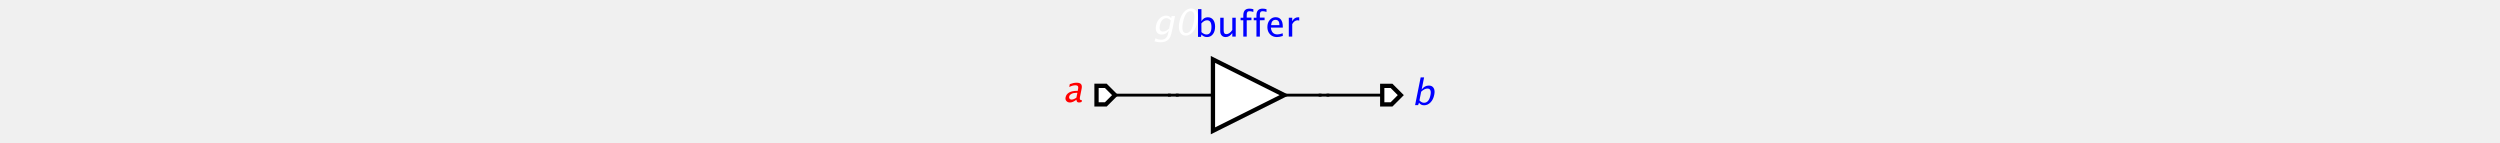
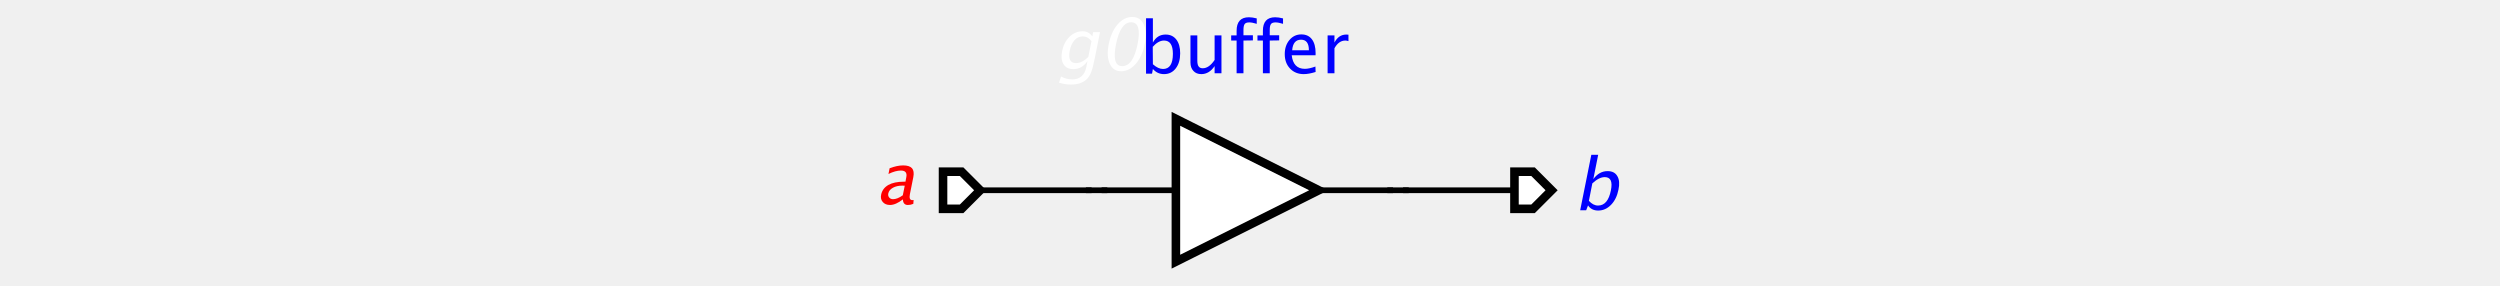
- <svg xmlns="http://www.w3.org/2000/svg" color-interpolation="auto" color-rendering="auto" fill="black" fill-opacity="1" font-family="'Dialog'" font-size="12px" font-style="normal" font-weight="normal" height="100" image-rendering="auto" shape-rendering="auto" stroke="black" stroke-dasharray="none" stroke-dashoffset="0" stroke-linecap="square" stroke-linejoin="miter" stroke-miterlimit="10" stroke-opacity="1" stroke-width="1" text-rendering="auto" width="1750" id="svg2" version="1.1">
+ <svg xmlns="http://www.w3.org/2000/svg" font-size="12px" font-style="normal" font-weight="normal" height="100" stroke-miterlimit="10" width="875" id="svg2" version="1.1" style="font-style:normal;font-weight:normal;font-size:12px;font-family:Dialog;color-interpolation:auto;fill:#000000;fill-opacity:1;stroke:#000000;stroke-width:1;stroke-linecap:square;stroke-linejoin:miter;stroke-miterlimit:10;stroke-dasharray:none;stroke-dashoffset:0;stroke-opacity:1;color-rendering:auto;image-rendering:auto;shape-rendering:auto;text-rendering:auto">
  <defs id="genericDefs" />
-   <g id="g5" transform="translate(740.5695,-4.131226)">
+   <g id="g5" transform="translate(303.0695,-4.131226)">
    <g transform="matrix(50,0,0,50,233.49,70.725)" id="g7" style="fill:#ffffff;stroke:#ffffff;stroke-width:0.06">
      <path d="M -0.13,-0.13 0,-0.13 0.13,0 0,0.13 l -0.13,0 z" id="path9" style="stroke:none" />
      <path d="M -0.13,-0.13 0,-0.13 0.13,0 0,0.13 l -0.13,0 z" id="path11" style="fill:none;stroke:#000000" />
    </g>
    <g font-size="0.5px" font-style="italic" transform="matrix(50,0,0,50,233.4922,70.7227)" id="g13" style="font-style:italic;font-size:0.5px;font-family:sans-serif;fill:#0000ff;stroke:#0000ff;stroke-width:0.06">
      <path d="m 0.33,0.14 0.078,-0.388 0.048,0 -0.034,0.17 q 0.041,-0.056 0.1,-0.056 0.048,0 0.068,0.035 0.021,0.035 0.008,0.095 -0.013,0.066 -0.052,0.106 -0.039,0.04 -0.09,0.04 -0.047,0 -0.071,-0.036 L 0.372,0.14 Z M 0.391,0.074 q 0.03,0.033 0.064,0.033 0.069,0 0.09,-0.106 0.019,-0.093 -0.043,-0.093 -0.04,0 -0.087,0.044 z" id="path15" style="stroke:none" />
    </g>
    <g font-size="0.5px" font-style="italic" transform="matrix(50,0,0,50,33.4922,70.7227)" id="g17" style="font-style:italic;font-size:0.5px;font-family:sans-serif;fill:#ffffff;stroke:#ffffff;stroke-width:0.06">
      <path d="M -0.13,-0.13 0,-0.13 0.13,0 0,0.13 l -0.13,0 z" id="path19" style="stroke:none" />
      <path d="M -0.13,-0.13 0,-0.13 0.13,0 0,0.13 l -0.13,0 z" id="path21" style="fill:none;stroke:#000000" />
    </g>
    <g font-size="0.5px" font-style="italic" transform="matrix(50,0,0,50,33.4922,70.7227)" id="g23" style="font-style:italic;font-size:0.5px;font-family:sans-serif;fill:#ff0000;stroke:#ff0000;stroke-width:0.06">
      <path d="m -0.41,0.063 q -0.051,0.04 -0.091,0.04 -0.033,0 -0.051,-0.021 -0.018,-0.021 -0.011,-0.052 0.009,-0.043 0.05,-0.067 0.041,-0.023 0.109,-0.023 l 0.011,0 0.006,-0.032 q 0.009,-0.046 -0.038,-0.046 -0.038,0 -0.087,0.024 l 0.008,-0.04 q 0.053,-0.02 0.095,-0.02 0.044,0 0.062,0.02 0.017,0.02 0.009,0.062 l -0.024,0.12 q -0.008,0.041 0.017,0.041 0.003,0 0.009,-9e-4 l -0.002,0.027 q -0.018,0.008 -0.038,0.008 -0.034,0 -0.035,-0.04 z m -0.002,-0.026 0.014,-0.069 -0.016,-5e-4 q -0.04,0 -0.067,0.015 -0.027,0.015 -0.032,0.039 -0.004,0.017 0.006,0.029 0.01,0.012 0.027,0.012 0.03,0 0.068,-0.027 z" id="path25" style="stroke:none" />
    </g>
    <g font-size="0.5px" font-style="italic" transform="matrix(50,0,0,50,133.4922,70.7227)" id="g27" style="font-style:italic;font-size:0.5px;font-family:sans-serif;fill:#ffffff;stroke:#ffffff;stroke-width:0.06">
      <path d="m -0.5,-0.5 0,1 1,-0.5 z" id="path29" style="stroke:none" />
      <path d="m -0.5,-0.5 0,1 1,-0.5 z" id="path31" style="fill:none;stroke:#000000" />
      <line x1="0.5" x2="1" y1="0" y2="0" id="line33" style="fill:none;stroke:#000000;stroke-width:0.04" />
      <line x1="-0.5" x2="-1" y1="0" y2="0" id="line35" style="fill:none;stroke:#000000;stroke-width:0.04" />
    </g>
    <g font-size="0.5px" transform="matrix(50,0,0,50,133.4922,70.7227)" id="g37" style="font-size:0.5px;font-family:sans-serif;fill:#0000ff;stroke:#0000ff;stroke-width:0.04">
      <path d="m -0.709,-0.816 0,-0.388 0.048,0 0,0.17 q 0.03,-0.056 0.089,-0.056 0.048,0 0.075,0.035 0.027,0.035 0.027,0.096 0,0.066 -0.031,0.106 -0.031,0.04 -0.082,0.04 -0.047,0 -0.078,-0.036 l -0.006,0.033 z m 0.048,-0.066 q 0.037,0.033 0.071,0.033 0.069,0 0.069,-0.106 0,-0.093 -0.062,-0.093 -0.04,0 -0.079,0.044 z m 0.432,0.063 0,-0.05 q -0.038,0.056 -0.093,0.056 -0.035,0 -0.055,-0.022 -0.021,-0.022 -0.021,-0.059 l 0,-0.19 0.048,0 0,0.175 q 0,0.03 0.009,0.042 0.009,0.013 0.029,0.013 0.044,0 0.083,-0.058 l 0,-0.172 0.048,0 0,0.265 z m 0.202,-0.229 0,0.229 -0.048,0 0,-0.229 -0.038,0 0,-0.036 0.038,0 0,-0.032 q 0,-0.095 0.086,-0.095 0.024,0 0.055,0.008 l 0,0.038 q -0.032,-0.01 -0.052,-0.01 -0.024,0 -0.032,0.011 -0.009,0.011 -0.009,0.042 l 0,0.037 0.066,0 0,0.036 z m 0.184,0 0,0.229 -0.048,0 0,-0.229 -0.038,0 0,-0.036 0.038,0 0,-0.032 q 0,-0.095 0.086,-0.095 0.024,0 0.055,0.008 l 0,0.038 q -0.033,-0.01 -0.052,-0.01 -0.024,0 -0.032,0.011 -0.009,0.011 -0.009,0.042 l 0,0.037 0.066,0 0,0.036 z m 0.321,0.22 q -0.048,0.015 -0.083,0.015 -0.059,0 -0.096,-0.039 -0.037,-0.039 -0.037,-0.101 0,-0.06 0.033,-0.099 0.033,-0.039 0.083,-0.039 0.048,0 0.074,0.034 0.026,0.034 0.026,0.097 l -3e-4,0.015 -0.167,0 q 0.011,0.095 0.092,0.095 0.03,0 0.074,-0.016 z m -0.164,-0.152 0.117,0 q 0,-0.074 -0.055,-0.074 -0.056,0 -0.062,0.074 z m 0.248,0.161 0,-0.265 0.048,0 0,0.05 q 0.029,-0.056 0.083,-0.056 0.007,0 0.015,0.001 l 0,0.045 q -0.013,-0.004 -0.022,-0.004 -0.046,0 -0.076,0.054 l 0,0.175 z" id="path39" style="stroke:none" />
      <path d="m -1.318,-0.754 0.014,-0.042 q 0.038,0.02 0.078,0.02 0.081,0 0.099,-0.086 l 0.008,-0.042 q -0.038,0.056 -0.099,0.056 -0.048,0 -0.069,-0.035 -0.021,-0.035 -0.009,-0.093 0.012,-0.06 0.052,-0.099 0.04,-0.038 0.09,-0.038 0.044,0 0.069,0.036 l 0.006,-0.03 0.048,0 -0.039,0.193 q -0.012,0.062 -0.025,0.092 -0.012,0.03 -0.034,0.049 -0.038,0.033 -0.105,0.033 -0.046,0 -0.086,-0.014 z m 0.205,-0.18 0.022,-0.11 q -0.025,-0.033 -0.062,-0.033 -0.033,0 -0.057,0.027 -0.024,0.027 -0.033,0.073 -0.017,0.087 0.044,0.087 0.042,0 0.087,-0.044 z m 0.23,0.101 q -0.056,0 -0.08,-0.053 -0.024,-0.053 -0.007,-0.137 0.017,-0.086 0.062,-0.138 0.045,-0.052 0.102,-0.052 0.057,0 0.081,0.052 0.024,0.052 0.007,0.137 -0.017,0.087 -0.063,0.139 -0.045,0.052 -0.103,0.052 z m 0.008,-0.036 q 0.076,0 0.107,-0.155 0.03,-0.152 -0.045,-0.152 -0.075,0 -0.106,0.153 -0.031,0.154 0.043,0.154 z" id="path41" style="fill:#ffffff;stroke:none" />
    </g>
    <g font-size="0.5px" font-style="italic" transform="matrix(50,0,0,50,133.4922,120.7227)" id="g43" style="font-style:italic;font-size:0.5px;font-family:sans-serif;stroke-width:0.04">
      <path d="m 1.11,-1 0.76,0" id="path45" style="fill:none" />
      <path d="m 1.87,-1.075 0,0.15 0,-0.075 z" id="path47" style="stroke:none" />
    </g>
    <g font-size="0.5px" font-style="italic" transform="matrix(50,0,0,50,133.4922,120.7227)" id="g49" style="font-style:italic;font-size:0.5px;font-family:sans-serif;stroke-width:0.04">
      <line x1="1" x2="1.11" y1="-1" y2="-1" id="line51" style="fill:none" />
    </g>
    <g font-size="0.5px" font-style="italic" transform="matrix(50,0,0,50,133.4922,120.7227)" id="g53" style="font-style:italic;font-size:0.5px;font-family:sans-serif;stroke-width:0.04">
      <path d="m -1.87,-1 0.76,0" id="path55" style="fill:none" />
      <path d="m -1.11,-1.075 0,0.15 0,-0.075 z" id="path57" style="stroke:none" />
    </g>
    <g font-size="0.5px" font-style="italic" transform="matrix(50,0,0,50,133.4922,120.7227)" id="g59" style="font-style:italic;font-size:0.5px;font-family:sans-serif;stroke-width:0.04">
      <line x1="-1.11" x2="-1" y1="-1" y2="-1" id="line61" style="fill:none" />
    </g>
  </g>
</svg>
